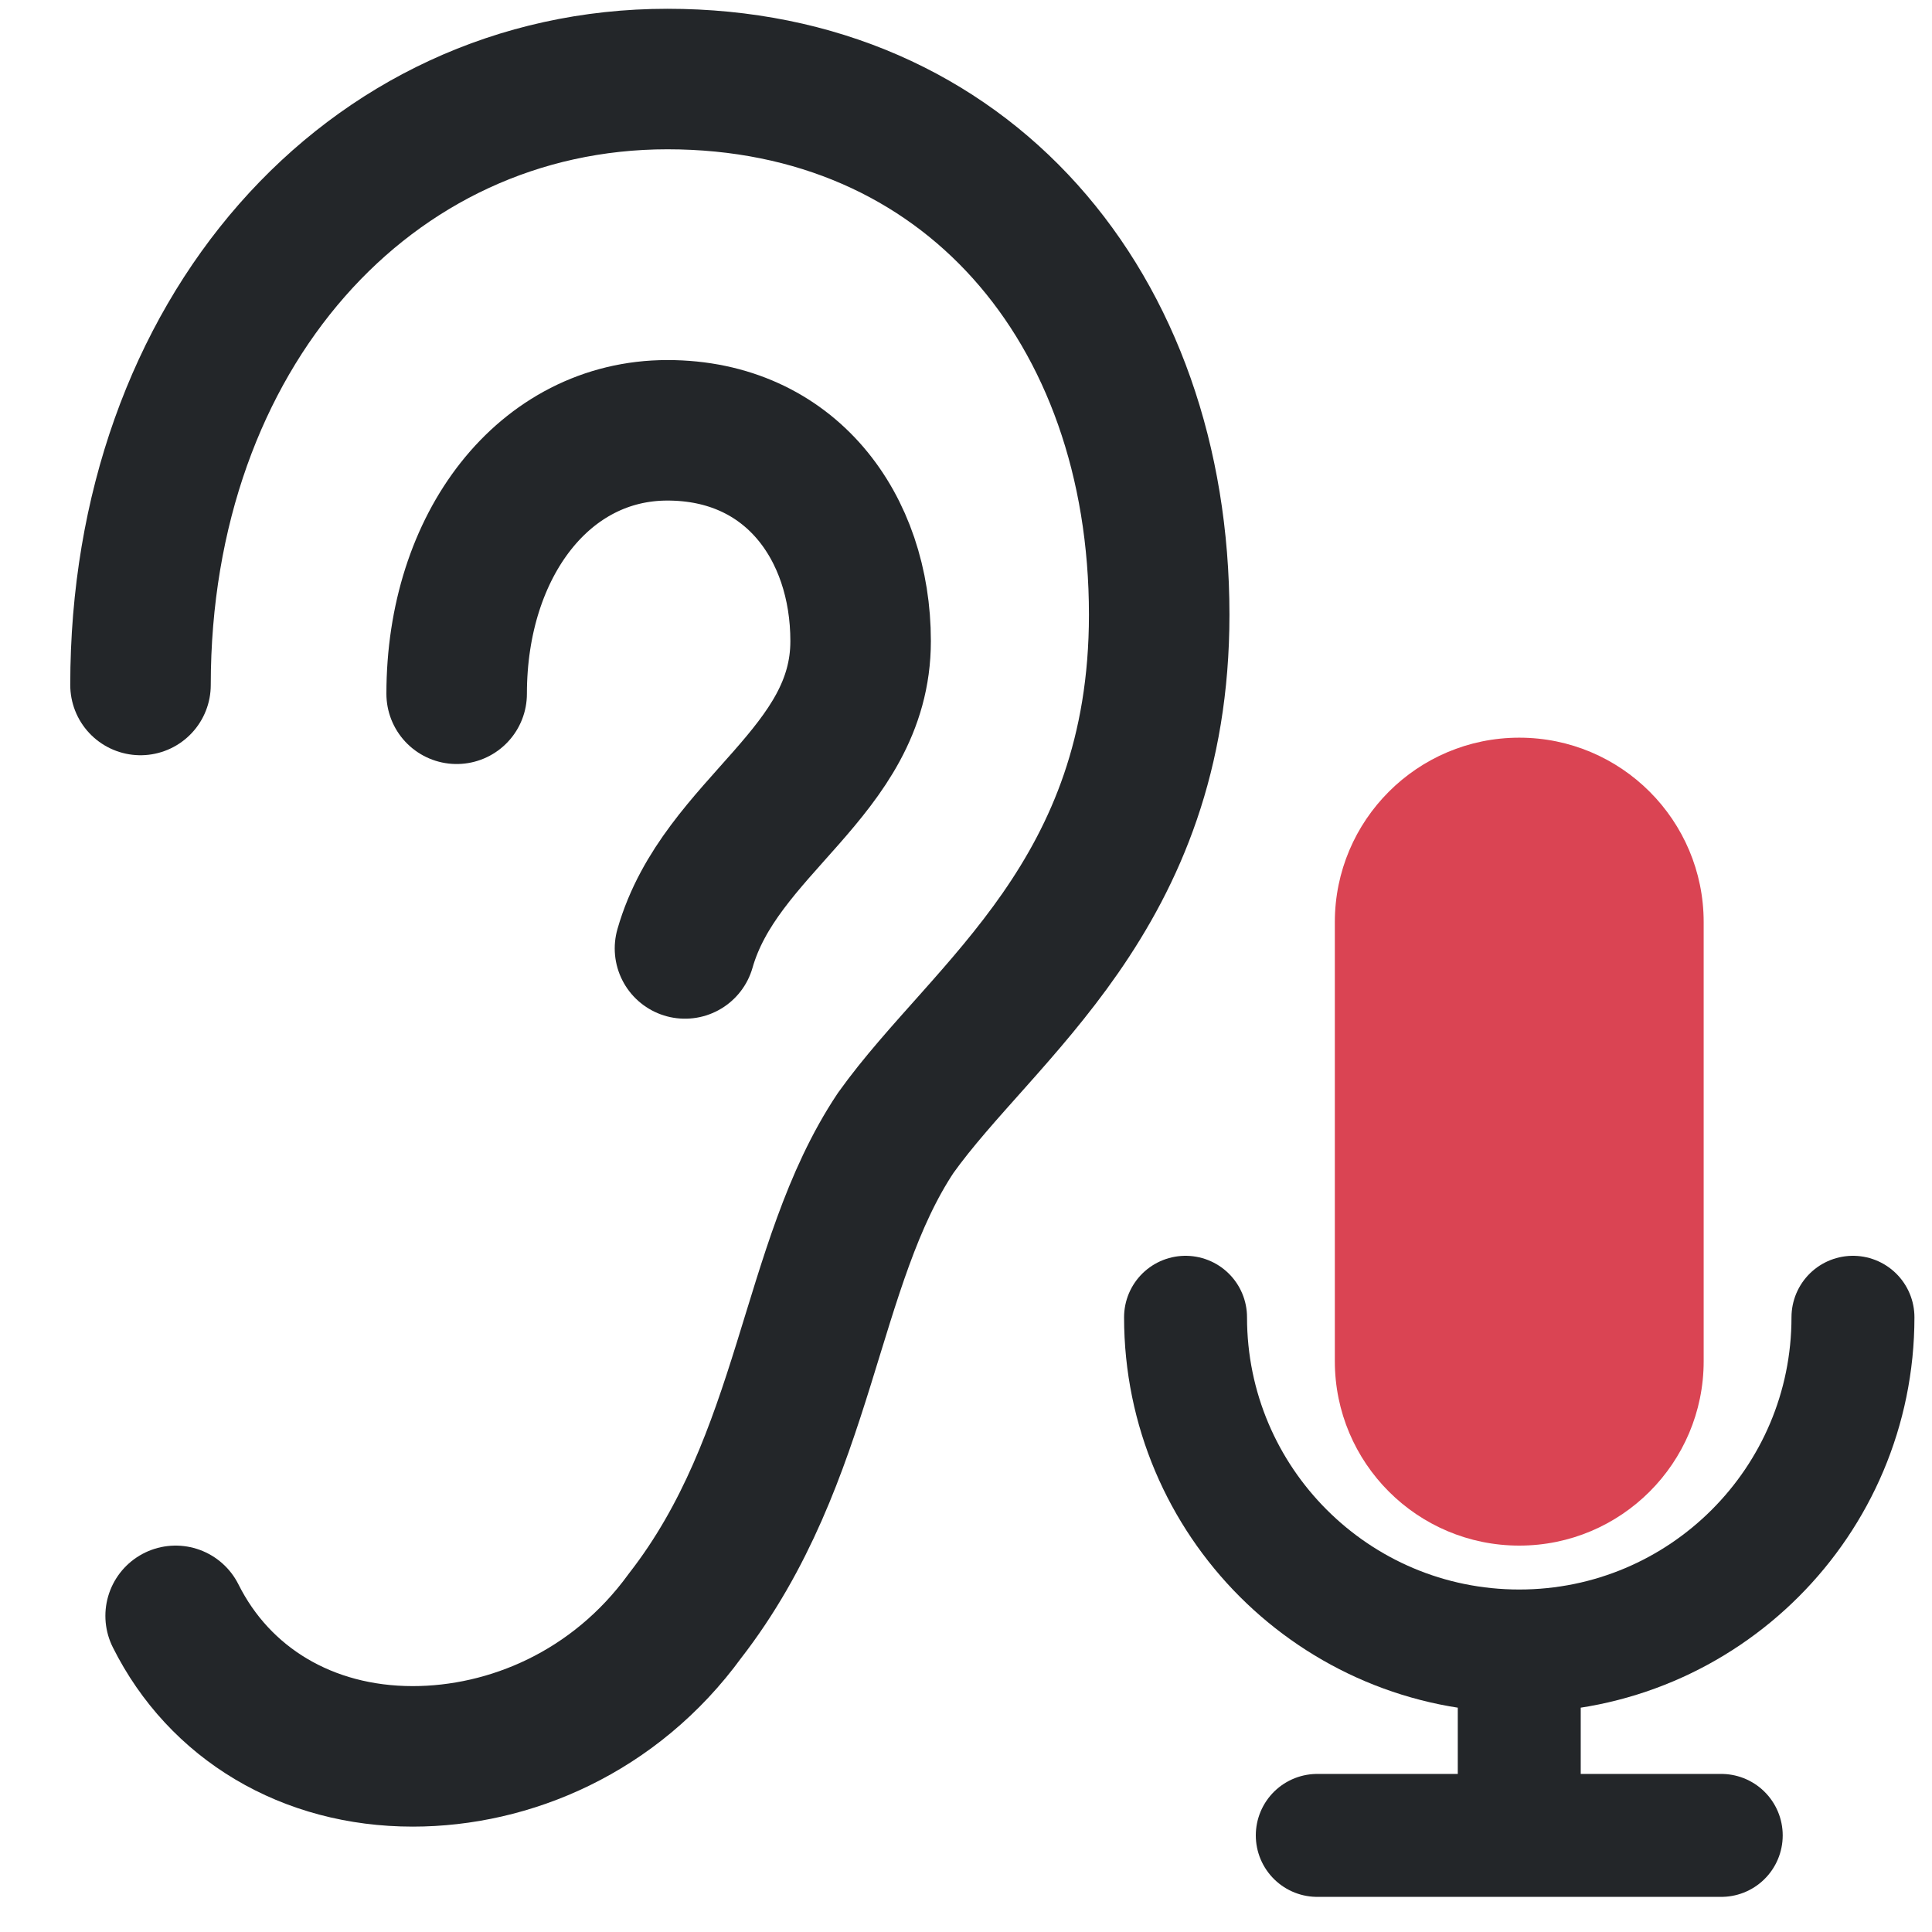
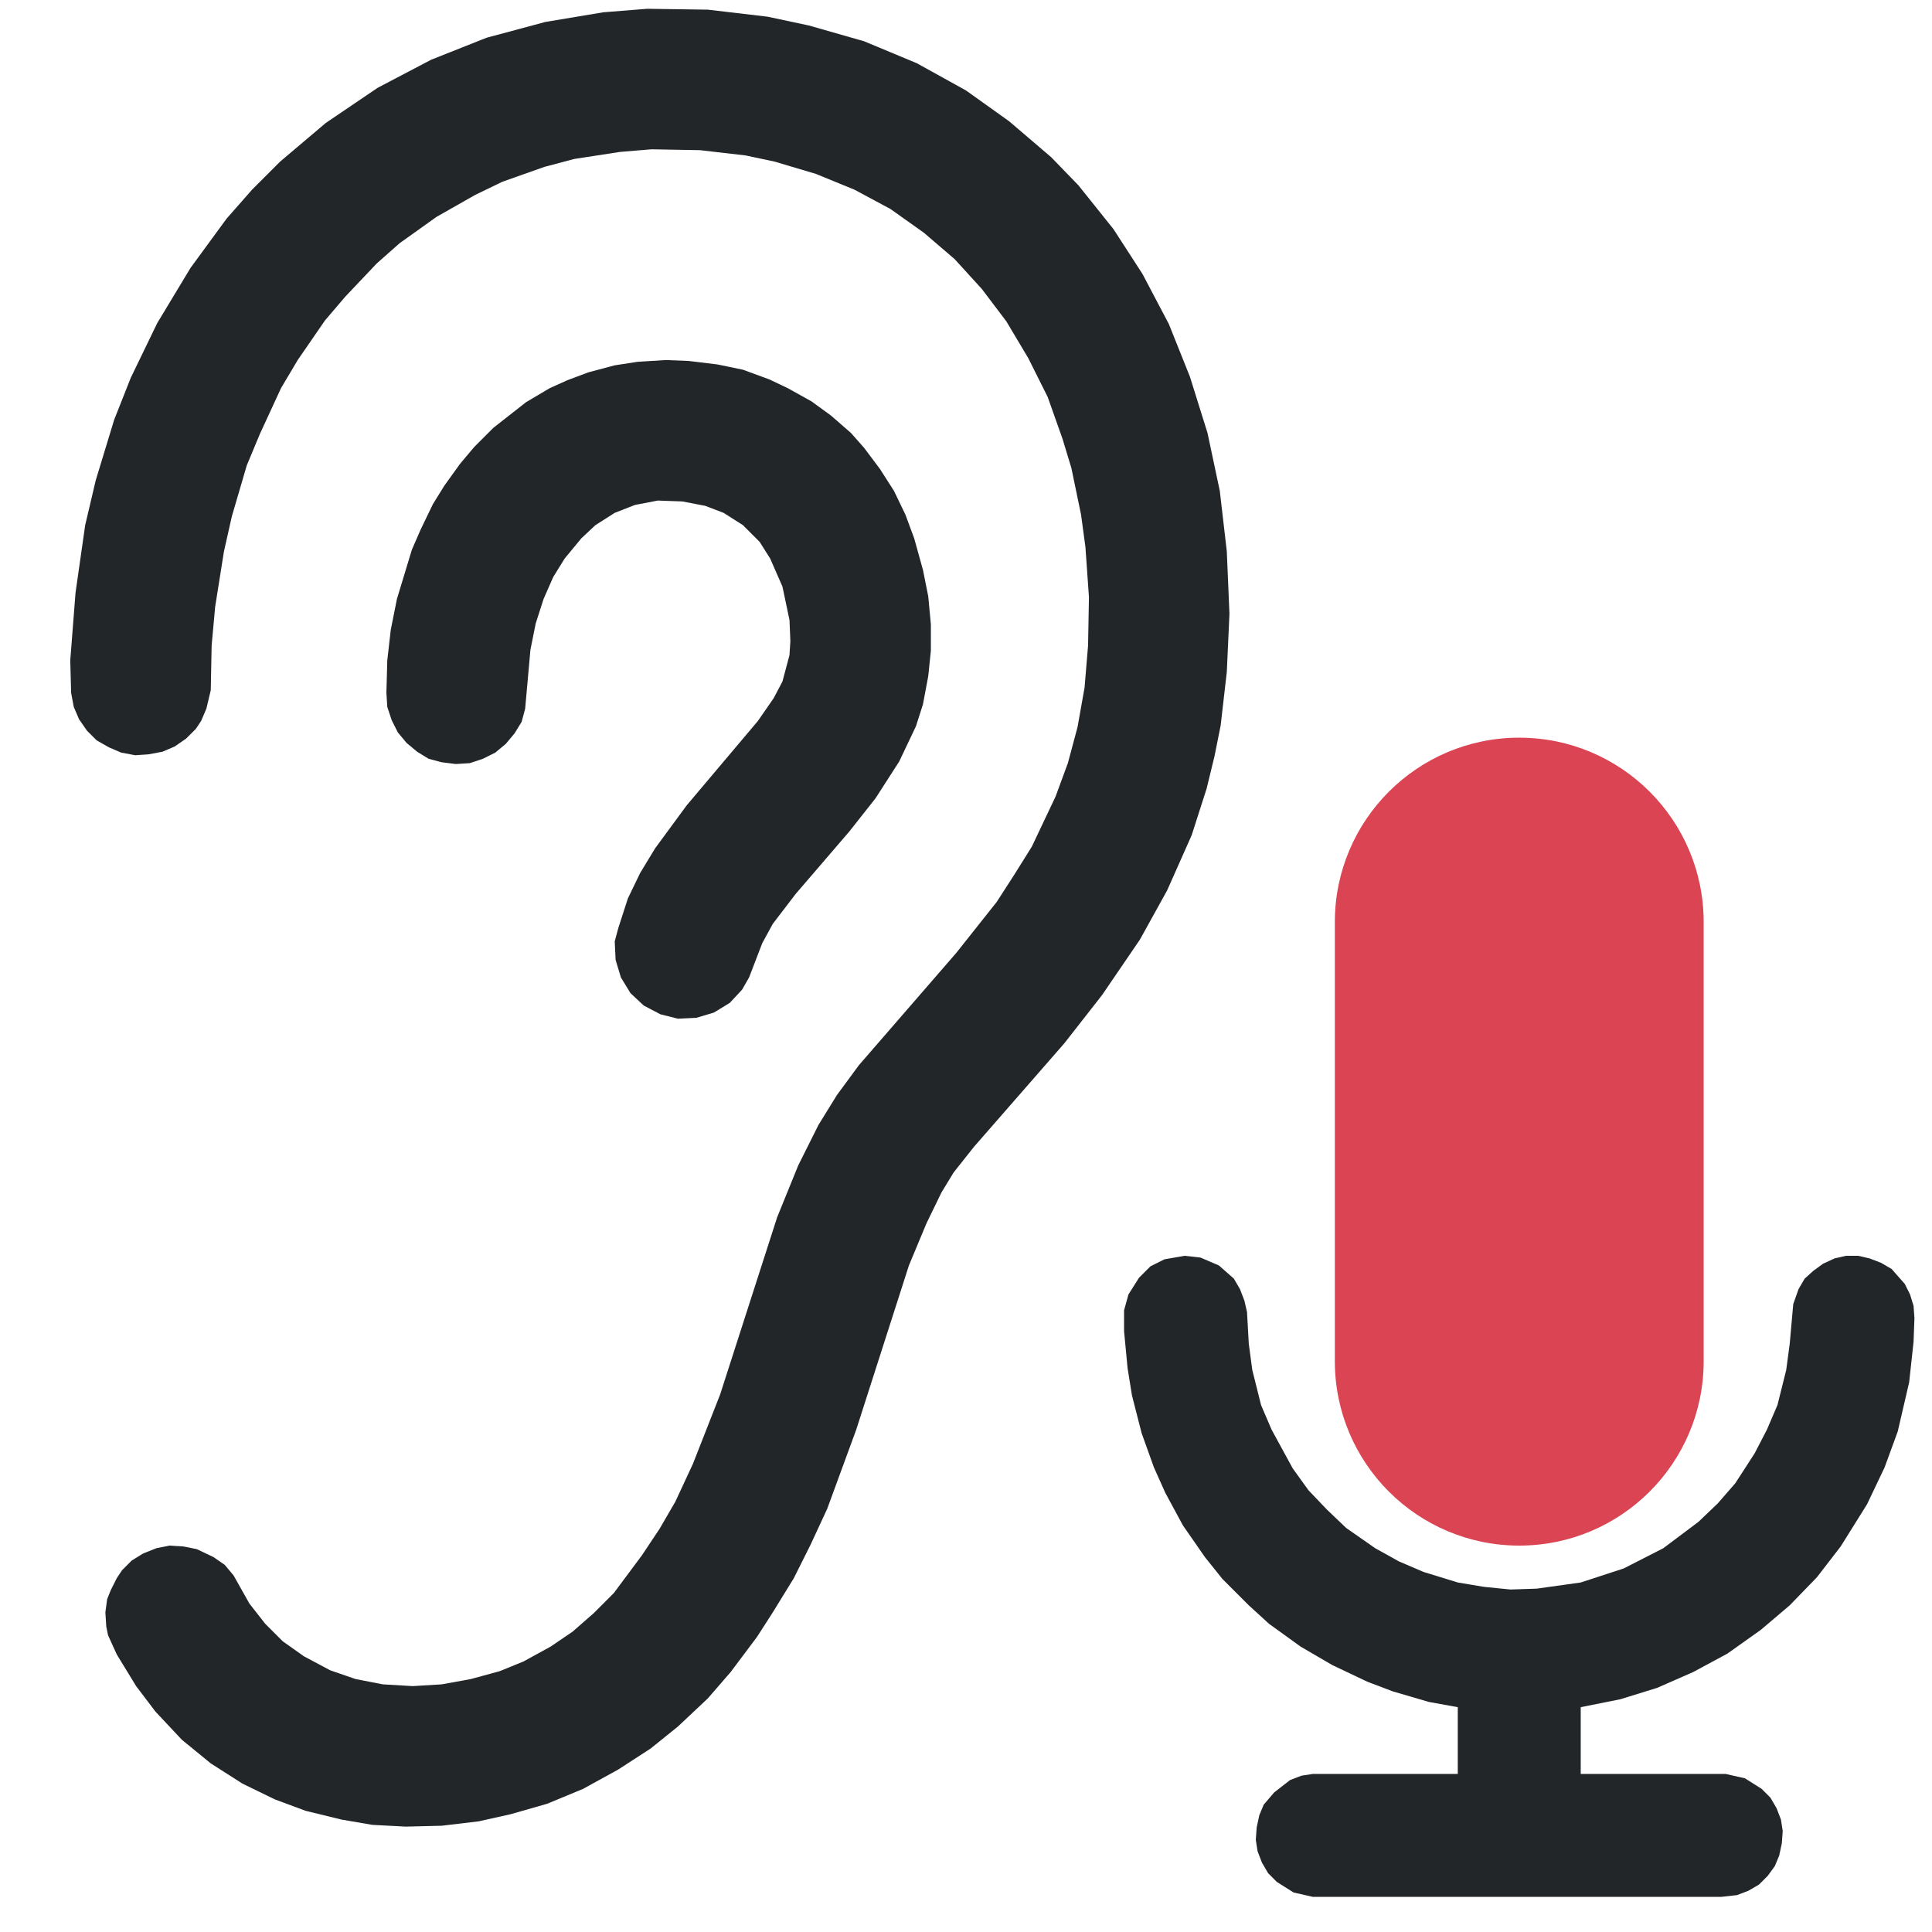
<svg xmlns="http://www.w3.org/2000/svg" viewBox="0 0 22 22" width="22" height="22">
  <style id="current-color-scheme" type="text/css">.ColorScheme-Text{color:#232629;}.ColorScheme-NegativeText{color:#da4453;}</style>
-   <path fill="none" stroke="currentColor" stroke-width="1.6" stroke-linecap="round" stroke-linejoin="round" class="ColorScheme-Text" d="M1.6 7.8 C1.6 3.8 4.2 0.9 7.6 0.9 C11 0.9 13.2 3.5 13.2 7 C13.2 10.2 11.2 11.5 10.2 12.9 C9.2 14.4 9.2 16.6 7.8 18.4 C7 19.5 5.8 20 4.7 20 C3.5 20 2.5 19.4 2 18.4" />
-   <path fill="none" stroke="currentColor" stroke-width="1.6" stroke-linecap="round" stroke-linejoin="round" class="ColorScheme-Text" d="M5.2 7.9 C5.2 6.2 6.2 4.9 7.6 4.9 C9 4.9 9.8 6 9.8 7.3 C9.8 8.8 8.2 9.4 7.8 10.8" />
-   <rect x="15.2" y="8.4" width="4.2" height="9.2" rx="2.1" fill="currentColor" class="ColorScheme-NegativeText" />
-   <path fill="none" stroke="currentColor" stroke-width="1.4" stroke-linecap="round" stroke-linejoin="round" class="ColorScheme-Text" d="M13.5 15a3.8 3.8 0 0 0 7.6 0M17.3 18.8V20.9M15 20.9H19.6" />
+   <path fill="currentColor" class="ColorScheme-Text" d="M5.98 8.07L5.94 8.22 5.86 8.35 5.76 8.47 5.64 8.57 5.5 8.64 5.35 8.69 5.19 8.7 5.03 8.68 4.88 8.64 4.75 8.56 4.63 8.46 4.53 8.34 4.46 8.2 4.41 8.05 4.4 7.89 4.41 7.52 4.45 7.17 4.52 6.82 4.69 6.26 4.79 6.03 4.93 5.74 5.06 5.53 5.24 5.28 5.4 5.09 5.62 4.87 5.99 4.58 6.26 4.42 6.46 4.33 6.7 4.24 7 4.16 7.26 4.12 7.58 4.1 7.84 4.11 8.17 4.15 8.46 4.21 8.76 4.32 8.97 4.42 9.24 4.57 9.46 4.73 9.69 4.93 9.84 5.1 10.02 5.34 10.18 5.59 10.31 5.86 10.41 6.13 10.51 6.49 10.57 6.79 10.6 7.11 10.6 7.41 10.57 7.7 10.51 8.02 10.43 8.27 10.24 8.67 9.97 9.09 9.67 9.47 9.06 10.18 8.8 10.52 8.68 10.74 8.53 11.13 8.45 11.27 8.31 11.42 8.13 11.53 7.93 11.59 7.72 11.6 7.52 11.55 7.33 11.45 7.18 11.31 7.07 11.13 7.01 10.93 7 10.72 7.04 10.57 7.15 10.23 7.29 9.94 7.46 9.66 7.82 9.17 8.63 8.21 8.81 7.95 8.91 7.76 8.99 7.46 9 7.3 8.99 7.06 8.91 6.68 8.77 6.36 8.65 6.17 8.46 5.98 8.24 5.84 8.03 5.76 7.77 5.71 7.49 5.7 7.23 5.75 7 5.84 6.78 5.98 6.62 6.13 6.43 6.36 6.3 6.57 6.19 6.82 6.1 7.1 6.04 7.4ZM2.41 7.35L2.4 7.86 2.35 8.07 2.29 8.21 2.23 8.3 2.12 8.41 1.99 8.5 1.85 8.56 1.69 8.59 1.54 8.6 1.38 8.57 1.24 8.51 1.1 8.43 0.99 8.32 0.9 8.19 0.84 8.05 0.81 7.89 0.8 7.52 0.86 6.75 0.97 5.98 1.09 5.47 1.3 4.78 1.49 4.3 1.79 3.68 2.17 3.05 2.58 2.49 2.87 2.16 3.19 1.84 3.71 1.4 4.3 1 4.91 0.68 5.54 0.43 6.21 0.25 6.87 0.14 7.37 0.1 8.06 0.11 8.74 0.19 9.21 0.29 9.84 0.47 10.44 0.72 11 1.03 11.49 1.38 11.97 1.79 12.28 2.11 12.68 2.61 13.01 3.12 13.31 3.69 13.55 4.29 13.75 4.93 13.89 5.59 13.97 6.28 14 6.99 13.97 7.65 13.9 8.26 13.83 8.61 13.74 8.98 13.57 9.51 13.29 10.14 12.98 10.7 12.55 11.33 12.12 11.88 11.09 13.06 10.86 13.35 10.72 13.58 10.55 13.93 10.35 14.41 9.75 16.28 9.42 17.18 9.23 17.59 9.04 17.97 8.8 18.36 8.62 18.64 8.32 19.04 8.06 19.34 7.72 19.66 7.41 19.91 7.04 20.15 6.64 20.37 6.23 20.54 5.81 20.66 5.45 20.74 5.03 20.79 4.62 20.8 4.24 20.78 3.89 20.72 3.48 20.62 3.13 20.49 2.76 20.31 2.4 20.08 2.07 19.81 1.77 19.49 1.55 19.2 1.33 18.84 1.23 18.62 1.21 18.52 1.2 18.36 1.22 18.21 1.26 18.11 1.33 17.97 1.39 17.88 1.5 17.77 1.63 17.69 1.78 17.63 1.93 17.6 2.09 17.61 2.24 17.64 2.43 17.73 2.56 17.82 2.66 17.94 2.84 18.26 3.02 18.49 3.22 18.69 3.46 18.86 3.76 19.02 4.05 19.12 4.36 19.18 4.7 19.2 5.03 19.18 5.36 19.12 5.69 19.03 5.96 18.92 6.27 18.75 6.52 18.58 6.76 18.37 6.99 18.14 7.31 17.71 7.51 17.41 7.69 17.1 7.89 16.67 8.2 15.88 8.85 13.86 9.09 13.27 9.32 12.81 9.53 12.47 9.78 12.13 10.89 10.85 11.35 10.27 11.55 9.96 11.75 9.64 12.02 9.07 12.16 8.69 12.27 8.28 12.35 7.83 12.39 7.35 12.4 6.8 12.36 6.23 12.31 5.86 12.2 5.33 12.1 5 11.93 4.52 11.71 4.08 11.46 3.66 11.18 3.29 10.87 2.95 10.52 2.65 10.14 2.38 9.73 2.16 9.29 1.98 8.82 1.84 8.49 1.77 7.97 1.71 7.42 1.7 7.06 1.73 6.54 1.81 6.2 1.9 5.72 2.07 5.41 2.22 4.97 2.47 4.55 2.77 4.29 3 3.93 3.38 3.7 3.65 3.39 4.1 3.2 4.42 2.96 4.94 2.81 5.3 2.64 5.88 2.55 6.28 2.45 6.91Z" />
+   <rect x="15.2" y="8.4" width="4.2" height="9.2" rx="2.1" fill="currentColor" class="ColorScheme-NegativeText error" />
+   <path fill="currentColor" class="ColorScheme-Text" d="M12.8 15.16L12.8 14.92 12.85 14.74 12.97 14.55 13.1 14.42 13.26 14.34 13.49 14.3 13.67 14.32 13.88 14.41 14.05 14.56 14.12 14.68 14.17 14.81 14.2 14.94 14.22 15.3 14.26 15.6 14.36 16 14.48 16.28 14.72 16.72 14.9 16.97 15.11 17.19 15.33 17.4 15.66 17.63 15.93 17.78 16.21 17.9 16.6 18.02 16.9 18.07 17.2 18.1 17.5 18.09 18 18.02 18.49 17.86 18.94 17.63 19.34 17.33 19.56 17.12 19.76 16.89 19.98 16.55 20.12 16.28 20.24 16 20.34 15.6 20.38 15.3 20.42 14.85 20.48 14.68 20.55 14.56 20.65 14.47 20.76 14.39 20.89 14.33 21.02 14.3 21.16 14.3 21.29 14.33 21.42 14.38 21.54 14.45 21.69 14.62 21.75 14.74 21.79 14.87 21.8 15.01 21.79 15.28 21.74 15.74 21.61 16.3 21.46 16.71 21.26 17.13 20.96 17.61 20.69 17.96 20.38 18.28 20.05 18.56 19.67 18.83 19.28 19.04 18.87 19.22 18.45 19.35 18 19.44 18 20.2 19.65 20.2 19.87 20.25 20.06 20.37 20.16 20.47 20.23 20.59 20.28 20.72 20.3 20.85 20.29 20.99 20.26 21.13 20.21 21.25 20.13 21.36 20.03 21.46 19.91 21.53 19.78 21.58 19.6 21.6 14.95 21.6 14.73 21.55 14.54 21.43 14.44 21.33 14.37 21.21 14.32 21.08 14.3 20.95 14.31 20.81 14.34 20.67 14.39 20.55 14.51 20.41 14.69 20.27 14.82 20.22 14.95 20.2 16.6 20.2 16.6 19.44 16.27 19.38 15.86 19.26 15.57 19.15 15.17 18.96 14.81 18.75 14.45 18.49 14.22 18.28 13.92 17.98 13.72 17.73 13.47 17.37 13.27 17 13.14 16.71 13 16.32 12.89 15.89 12.84 15.58Z" />
</svg>
